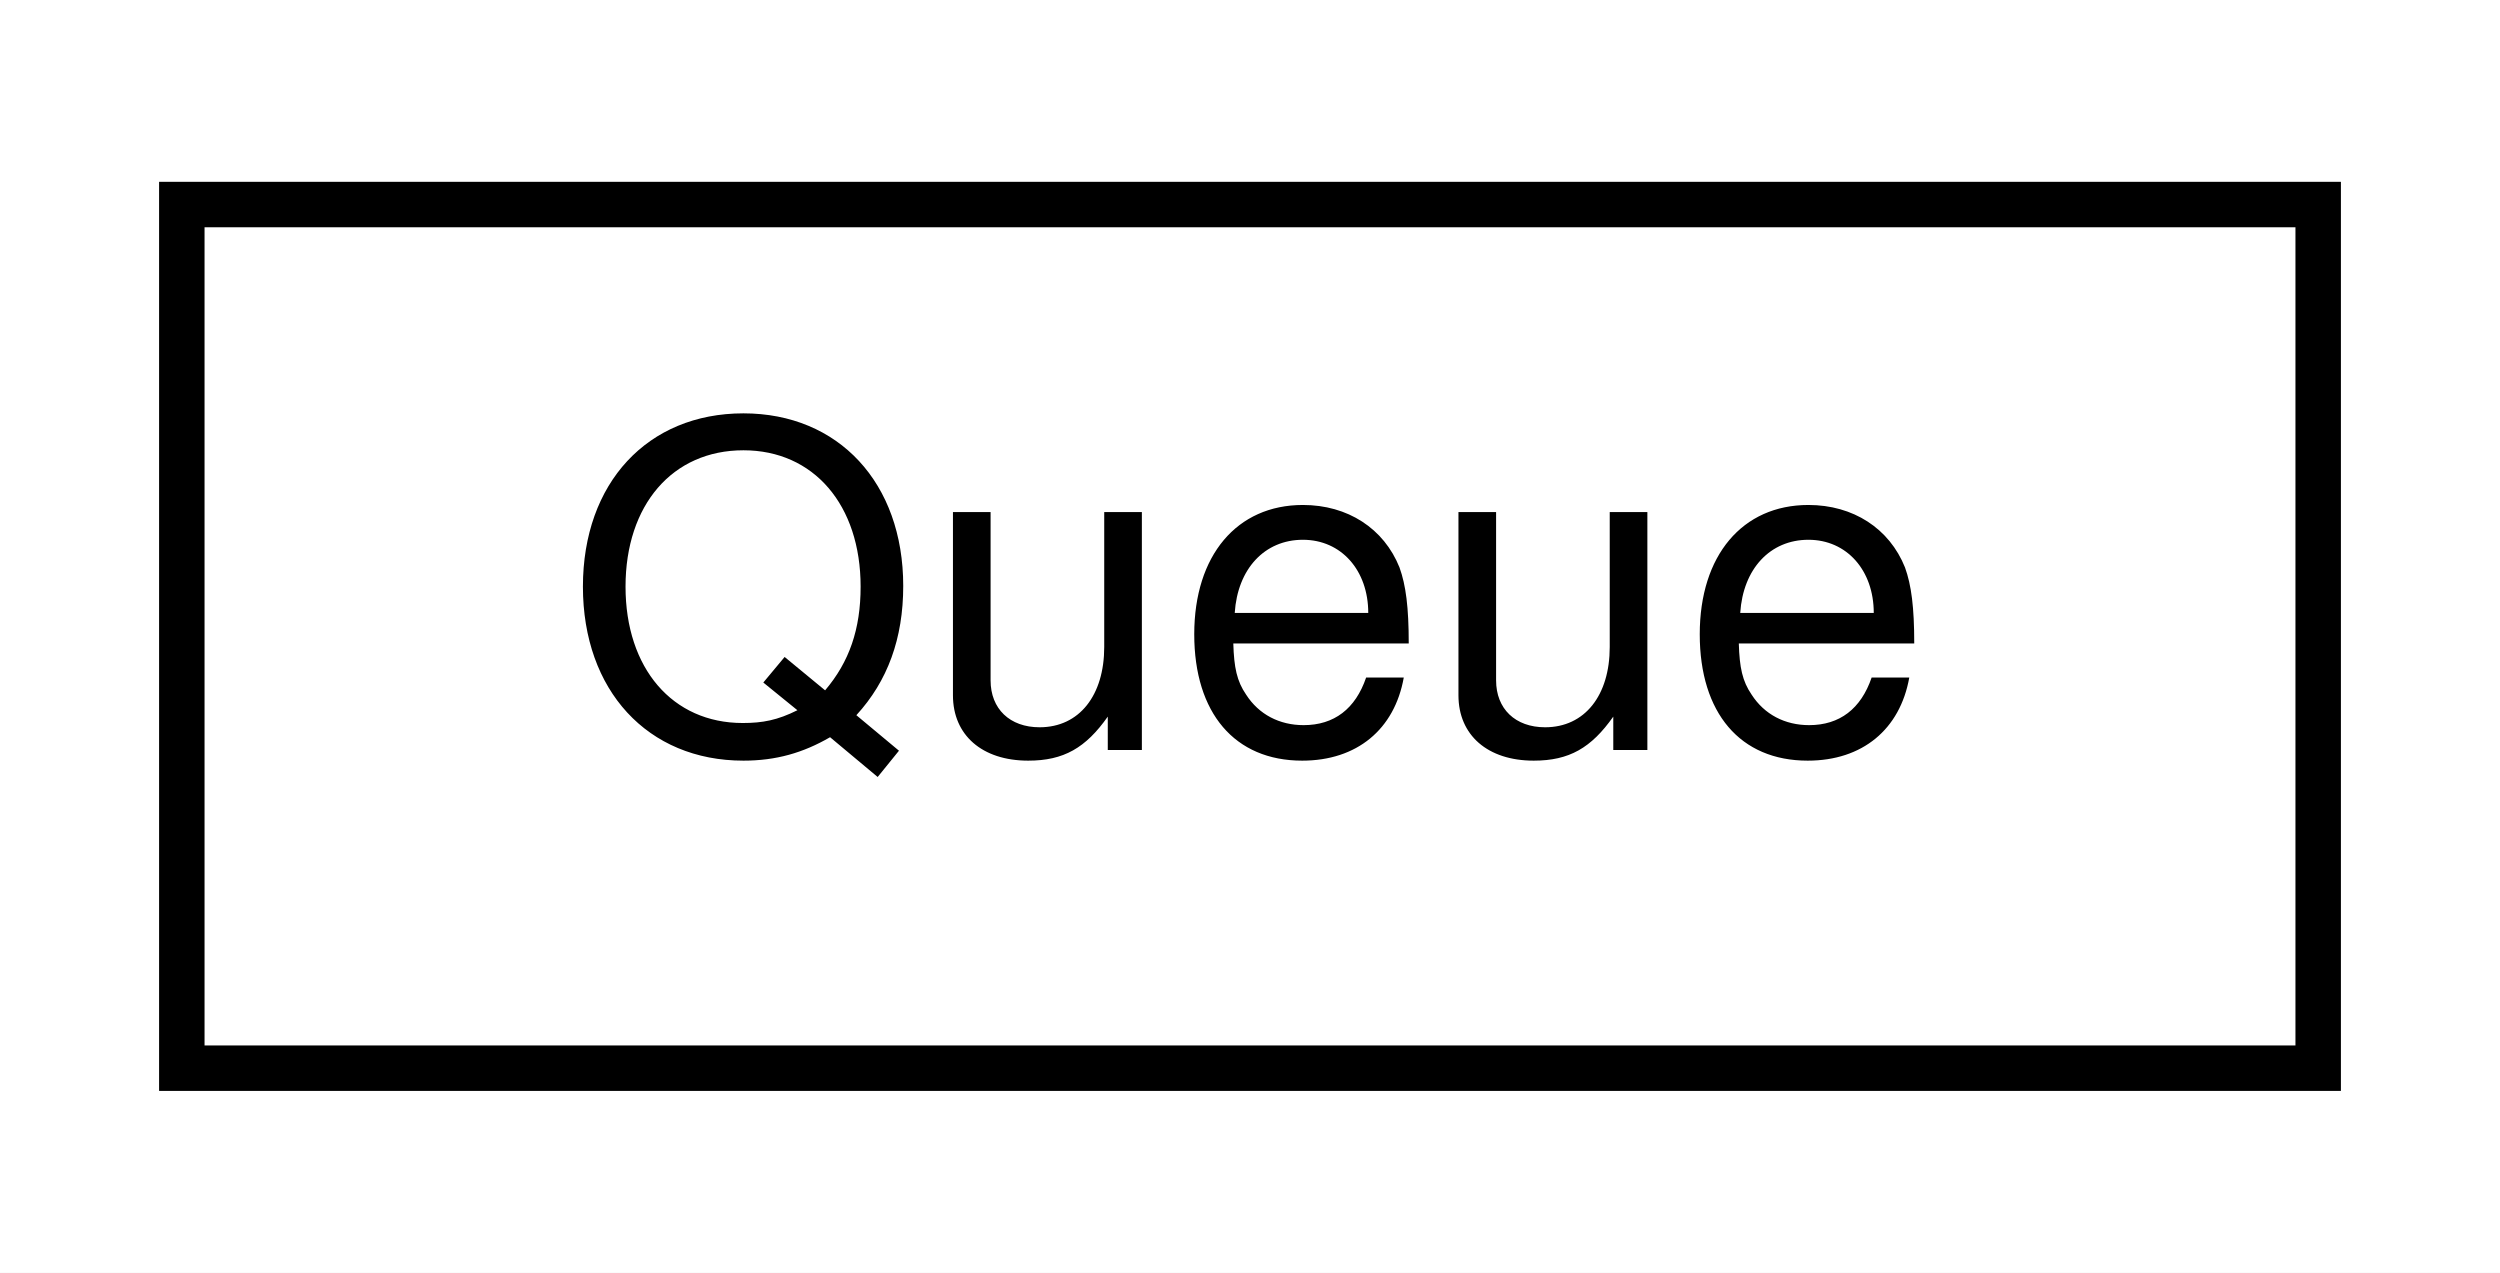
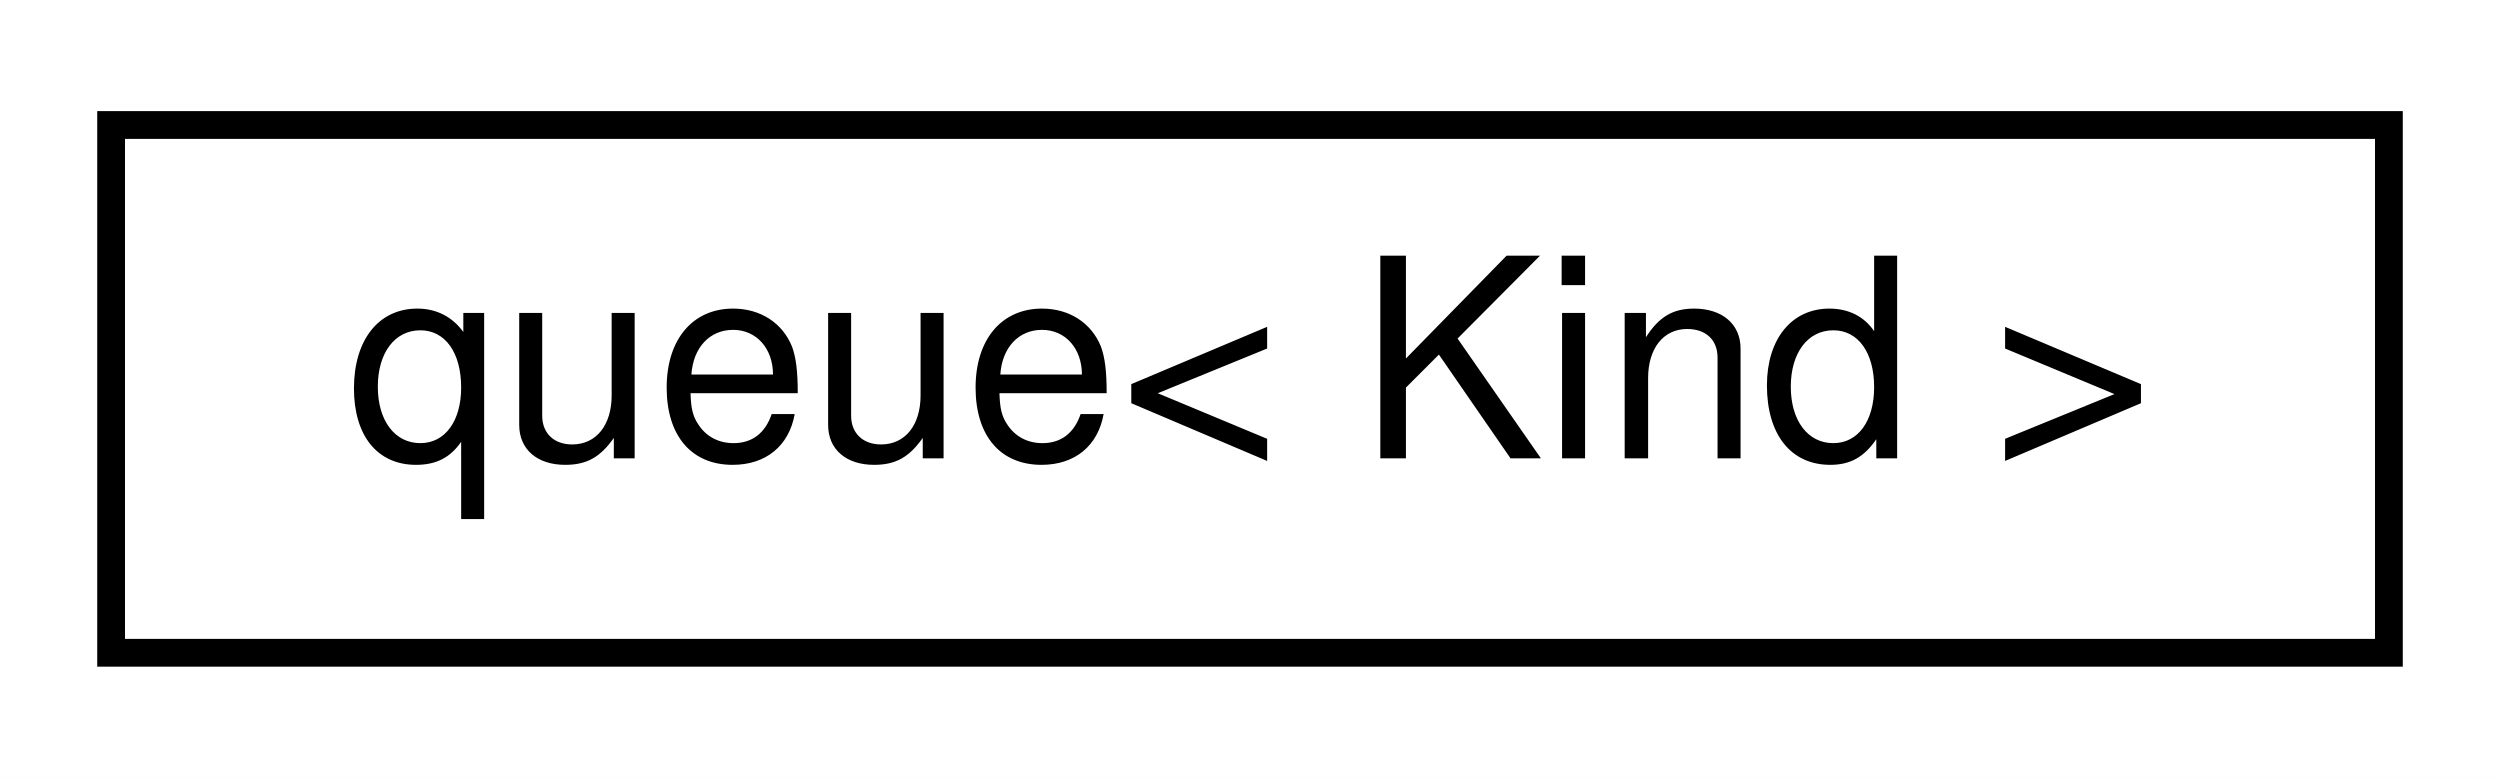
- <svg xmlns="http://www.w3.org/2000/svg" xmlns:xlink="http://www.w3.org/1999/xlink" width="55pt" height="28pt" viewBox="0.00 0.00 55.00 28.00">
+ <svg xmlns="http://www.w3.org/2000/svg" xmlns:xlink="http://www.w3.org/1999/xlink" width="90pt" height="28pt" viewBox="0.00 0.00 90.00 28.00">
  <g id="graph0" class="graph" transform="scale(1 1) rotate(0) translate(4 24)">
-     <polygon fill="white" stroke="transparent" points="-4,4 -4,-24 51,-24 51,4 -4,4" />
+     <polygon fill="white" stroke="transparent" points="-4,4 -4,-24 86,-24 86,4 -4,4" />
    <g id="node1" class="node">
      <g id="a_node1">
-         <a xlink:href="dc/db5/struct_queue.html" target="_top" xlink:title=" ">
-           <polygon fill="white" stroke="black" points="0,-0.5 0,-19.5 47,-19.5 47,-0.5 0,-0.5" />
-           <text text-anchor="middle" x="23.5" y="-7.5" font-family="Helvetica,sans-Serif" font-size="10.00">Queue</text>
+         <a xlink:href="db/da9/classqueue.html" target="_top" xlink:title=" ">
+           <polygon fill="white" stroke="black" points="0,-0.5 0,-19.5 82,-19.5 82,-0.5 0,-0.5" />
+           <text text-anchor="middle" x="41" y="-7.5" font-family="Helvetica,sans-Serif" font-size="10.00">queue&lt; Kind &gt;</text>
        </a>
      </g>
    </g>
  </g>
</svg>
